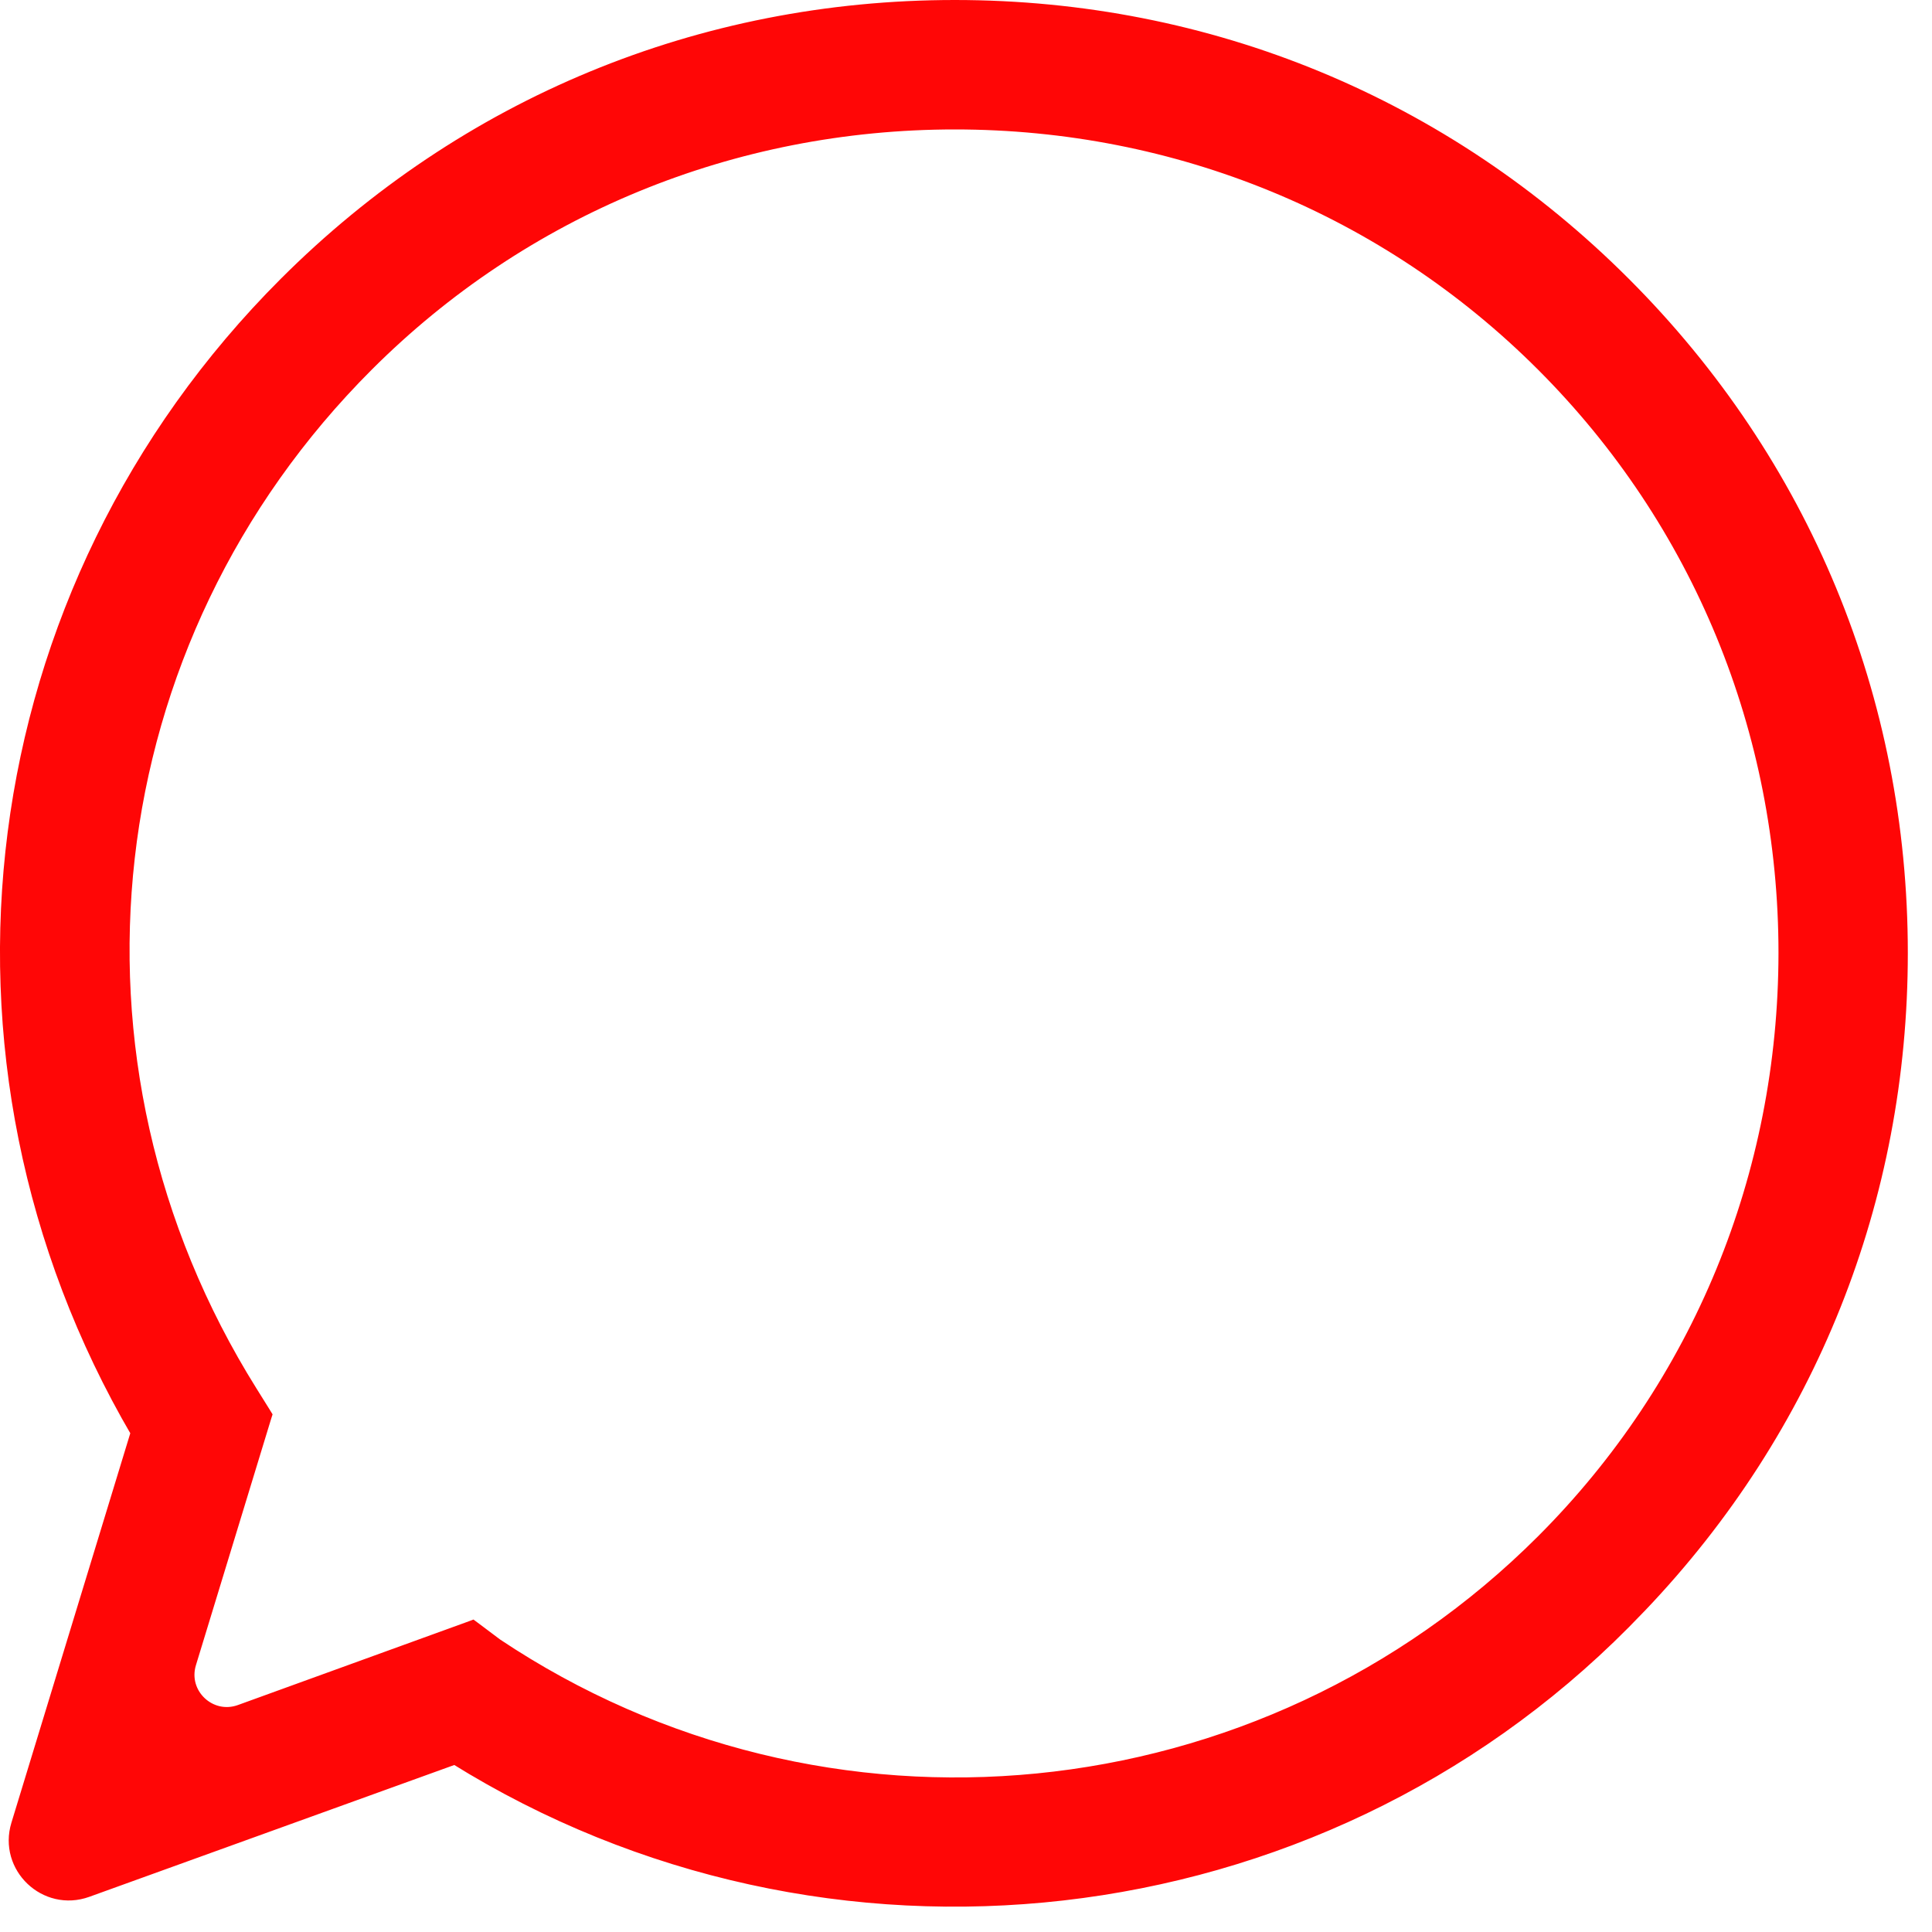
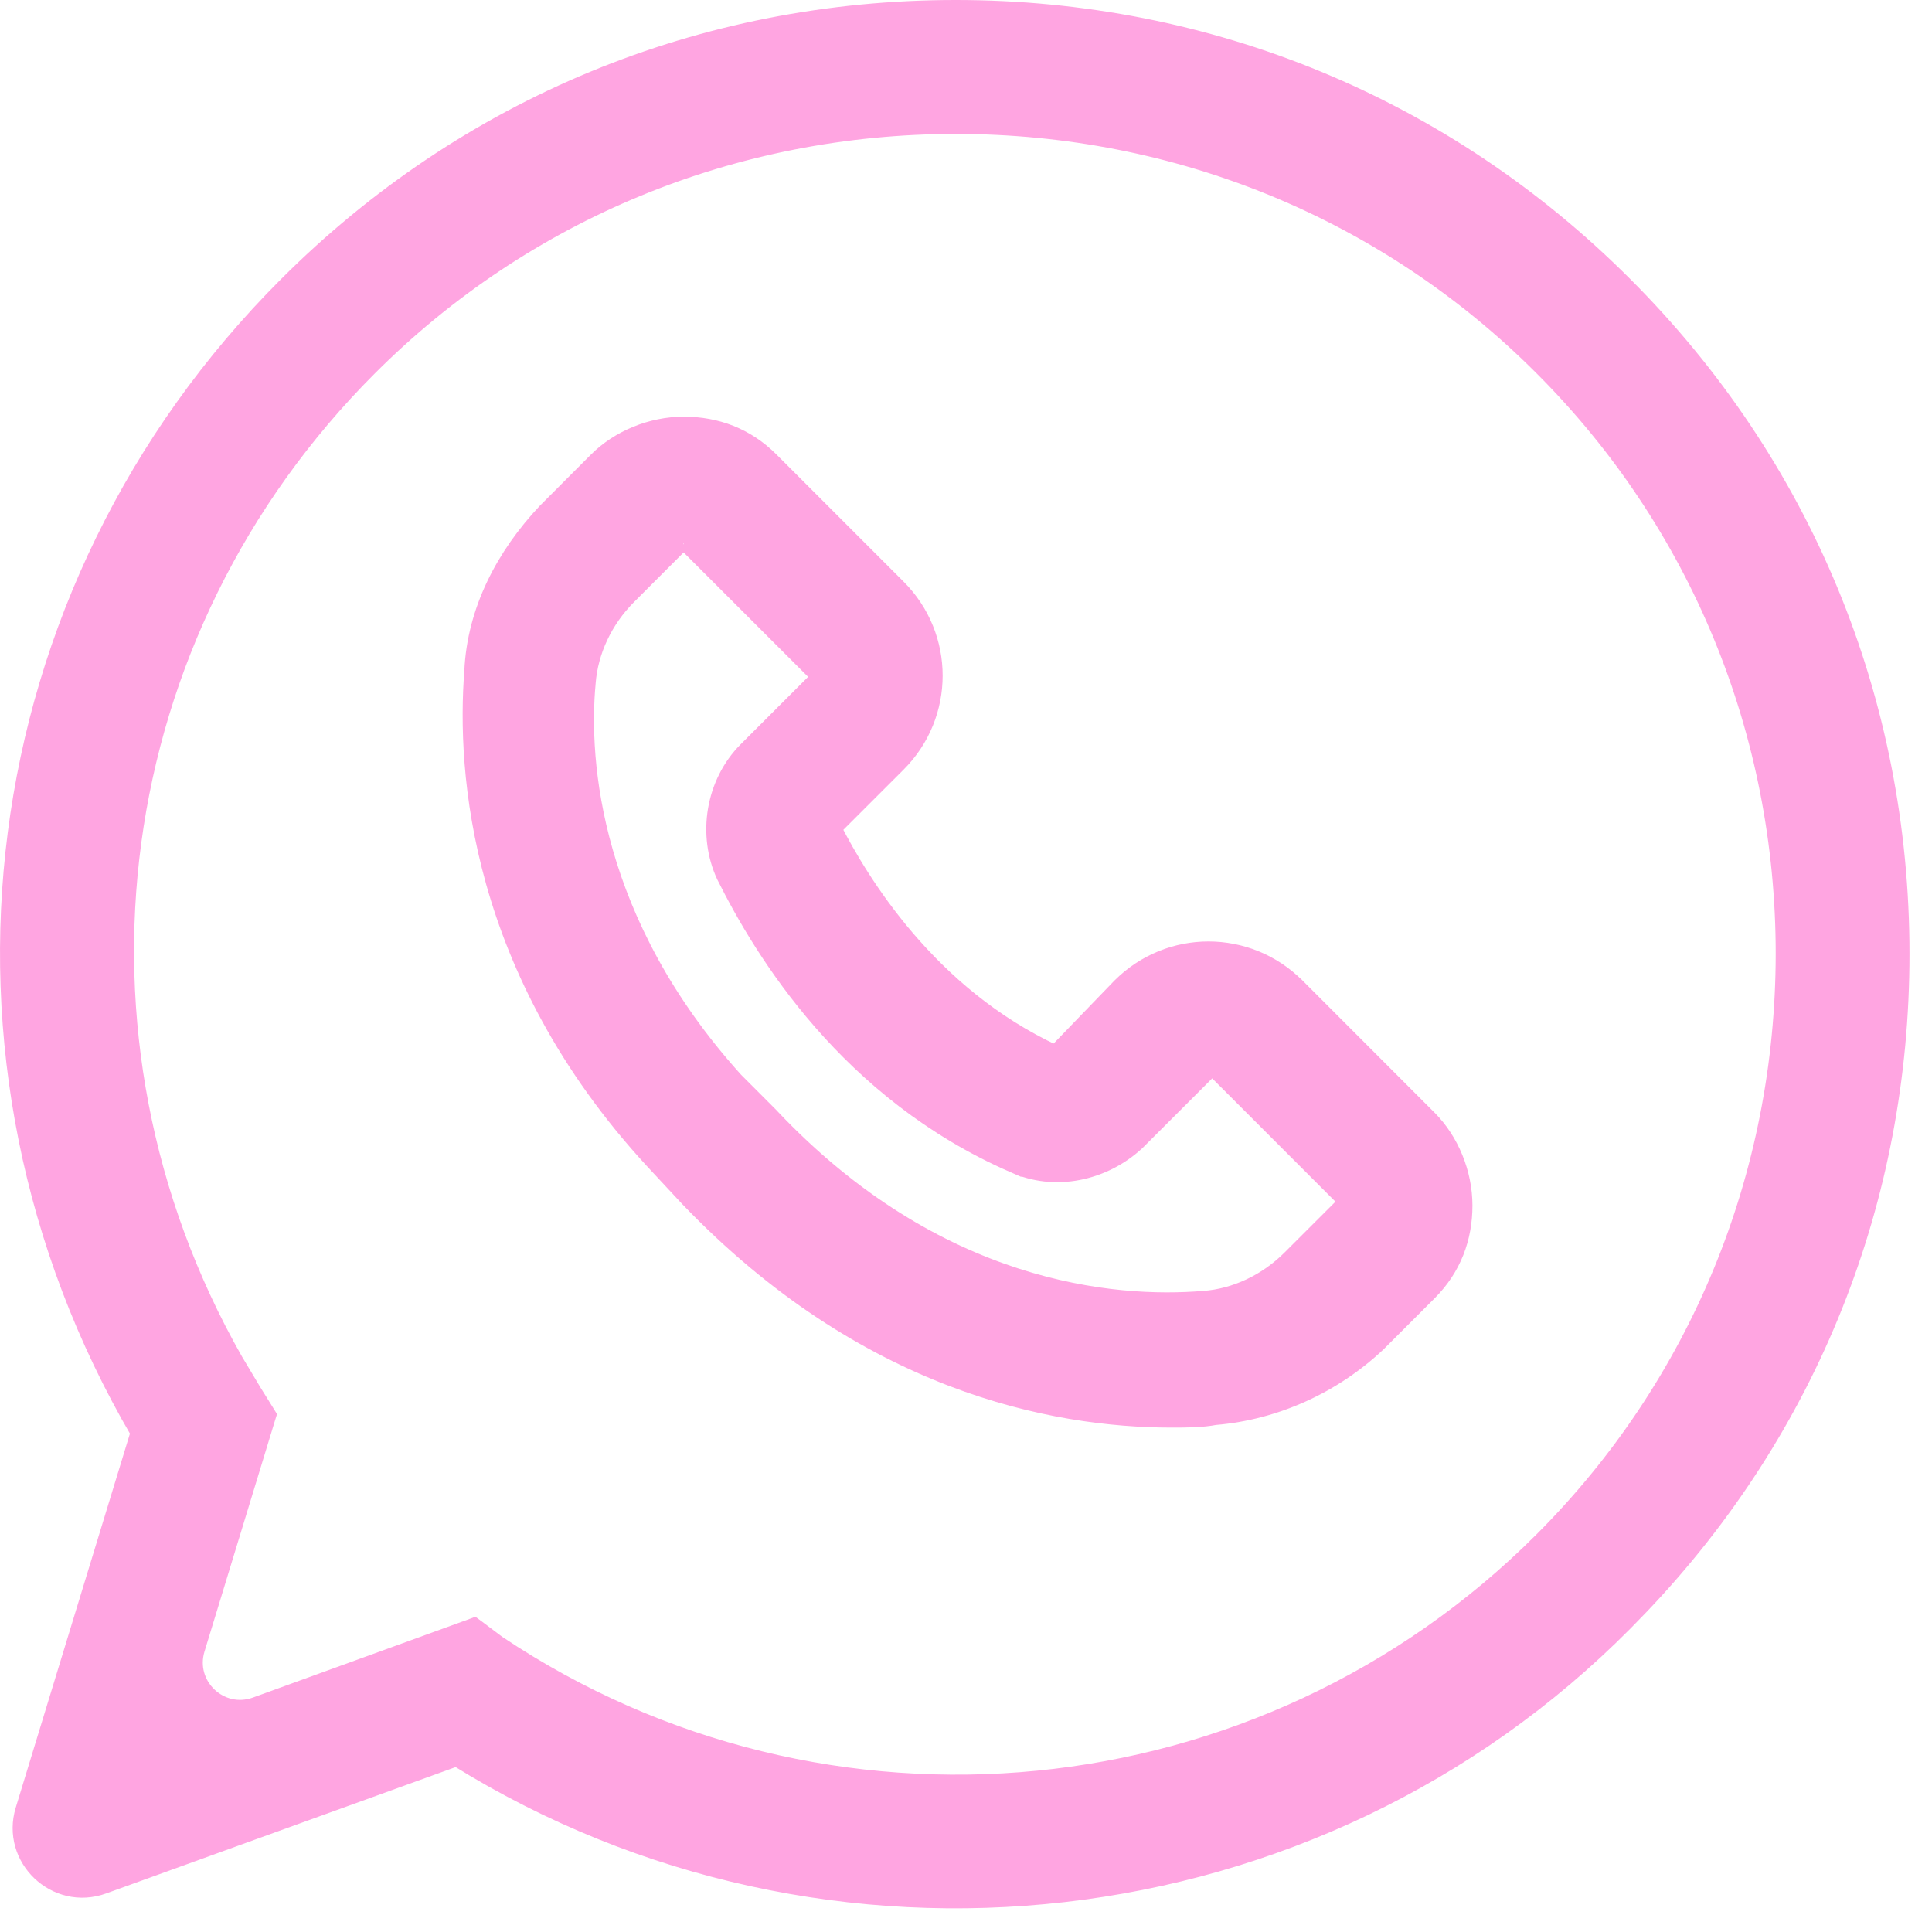
<svg xmlns="http://www.w3.org/2000/svg" width="37" height="37" viewBox="0 0 37 37" fill="none">
-   <path d="M18.285 0.133C23.145 0.133 27.665 1.997 31.1 5.434C34.537 8.871 36.404 13.391 36.404 18.251C36.404 22.962 34.652 27.349 31.417 30.743L31.1 31.069C25.174 37.044 15.828 38.085 8.715 33.655L1.666 36.201C0.877 36.486 0.101 35.748 0.346 34.945L2.639 27.432C-1.549 20.273 -0.41 11.315 5.468 5.437C8.905 2 13.425 0.133 18.285 0.133ZM18.287 2.346C14.032 2.346 10.02 3.991 7.024 6.987C1.753 12.256 0.835 20.327 4.799 26.661L5.043 27.052L5.075 27.104L5.057 27.161L3.625 31.852C3.444 32.445 4.019 32.99 4.603 32.778L8.979 31.191L9.046 31.166L9.104 31.209L9.494 31.502H9.493C15.777 35.703 24.184 34.881 29.549 29.516C32.546 26.519 34.189 22.506 34.193 18.251C34.193 13.996 32.547 9.984 29.551 6.987C26.555 3.989 22.542 2.346 18.287 2.346Z" fill="#FF0606" stroke="#FF0606" stroke-width="0.266" stroke-linecap="round" />
+   <path d="M13.094 8.135C13.716 8.135 14.293 8.345 14.761 8.814L17.195 11.248C18.132 12.184 18.132 13.694 17.195 14.63L15.961 15.863C16.475 16.867 17.784 19.052 20.212 20.173L21.451 18.89L21.453 18.888C22.39 17.951 23.898 17.951 24.835 18.888H24.836L27.366 21.42C27.785 21.84 28.043 22.463 28.044 23.086C28.044 23.707 27.834 24.285 27.366 24.753L26.389 25.73C25.538 26.533 24.434 27.035 23.279 27.135L23.278 27.134C23.02 27.184 22.72 27.185 22.438 27.185C20.165 27.185 16.568 26.491 13.176 22.951L13.175 22.95L12.495 22.219L12.494 22.218C9.147 18.577 8.898 14.781 9.047 12.855C9.099 11.691 9.655 10.636 10.452 9.791L11.428 8.814C11.848 8.395 12.471 8.135 13.094 8.135ZM13.095 10.393C13.088 10.396 13.077 10.4 13.065 10.406C13.039 10.419 13.018 10.435 13.008 10.444L12.035 11.418C11.573 11.879 11.299 12.478 11.253 13.073V13.075C11.109 14.597 11.345 17.662 14.079 20.688L14.759 21.369L14.762 21.373C17.935 24.736 21.338 25.021 23.056 24.877H23.058C23.652 24.833 24.251 24.557 24.712 24.095L25.687 23.121C25.734 23.075 25.761 23.045 25.778 23.025C25.776 23.02 25.774 23.014 25.771 23.008C25.758 22.982 25.742 22.961 25.733 22.952L23.3 20.518C23.288 20.506 23.257 20.491 23.215 20.491C23.172 20.491 23.142 20.506 23.13 20.518L21.766 21.881L21.761 21.885C21.139 22.457 20.199 22.671 19.405 22.302V22.303C16.241 20.919 14.614 18.252 13.878 16.78L13.876 16.776C13.509 15.989 13.666 14.993 14.296 14.362L15.61 13.048C15.623 13.036 15.637 13.005 15.637 12.962C15.637 12.92 15.623 12.89 15.61 12.877L13.176 10.444L13.159 10.425L13.147 10.403C13.145 10.398 13.144 10.397 13.144 10.398C13.144 10.398 13.143 10.398 13.141 10.397C13.138 10.396 13.131 10.394 13.123 10.393C13.114 10.392 13.105 10.392 13.092 10.392C13.103 10.392 13.105 10.39 13.095 10.393Z" fill="#FFA5E1" stroke="#FFA5E1" stroke-width="0.31" stroke-linecap="round" />
+   <path d="M18.302 0.155C23.16 0.155 27.679 2.019 31.113 5.455C34.548 8.89 36.414 13.41 36.414 18.268C36.414 22.977 34.663 27.362 31.43 30.755L31.113 31.081C25.191 37.052 15.853 38.093 8.743 33.671L1.98 36.116C1.066 36.446 0.167 35.591 0.45 34.662L2.656 27.436C-1.525 20.281 -0.385 11.331 5.489 5.458C8.924 2.021 13.444 0.155 18.302 0.155ZM18.304 2.41C14.061 2.41 10.061 4.05 7.073 7.038C1.983 12.126 0.965 19.837 4.499 26.056L4.856 26.653L5.099 27.043L5.136 27.103L5.115 27.17L3.768 31.584C3.559 32.27 4.222 32.9 4.896 32.656L9.002 31.166L9.08 31.137L9.148 31.187L9.531 31.475C15.796 35.668 24.182 34.849 29.532 29.498C32.52 26.511 34.158 22.511 34.162 18.268C34.162 14.025 32.522 10.025 29.534 7.038C26.547 4.048 22.547 2.41 18.304 2.41Z" fill="#FFA5E1" stroke="#FFA5E1" stroke-width="0.31" stroke-linecap="round" />
</svg>
